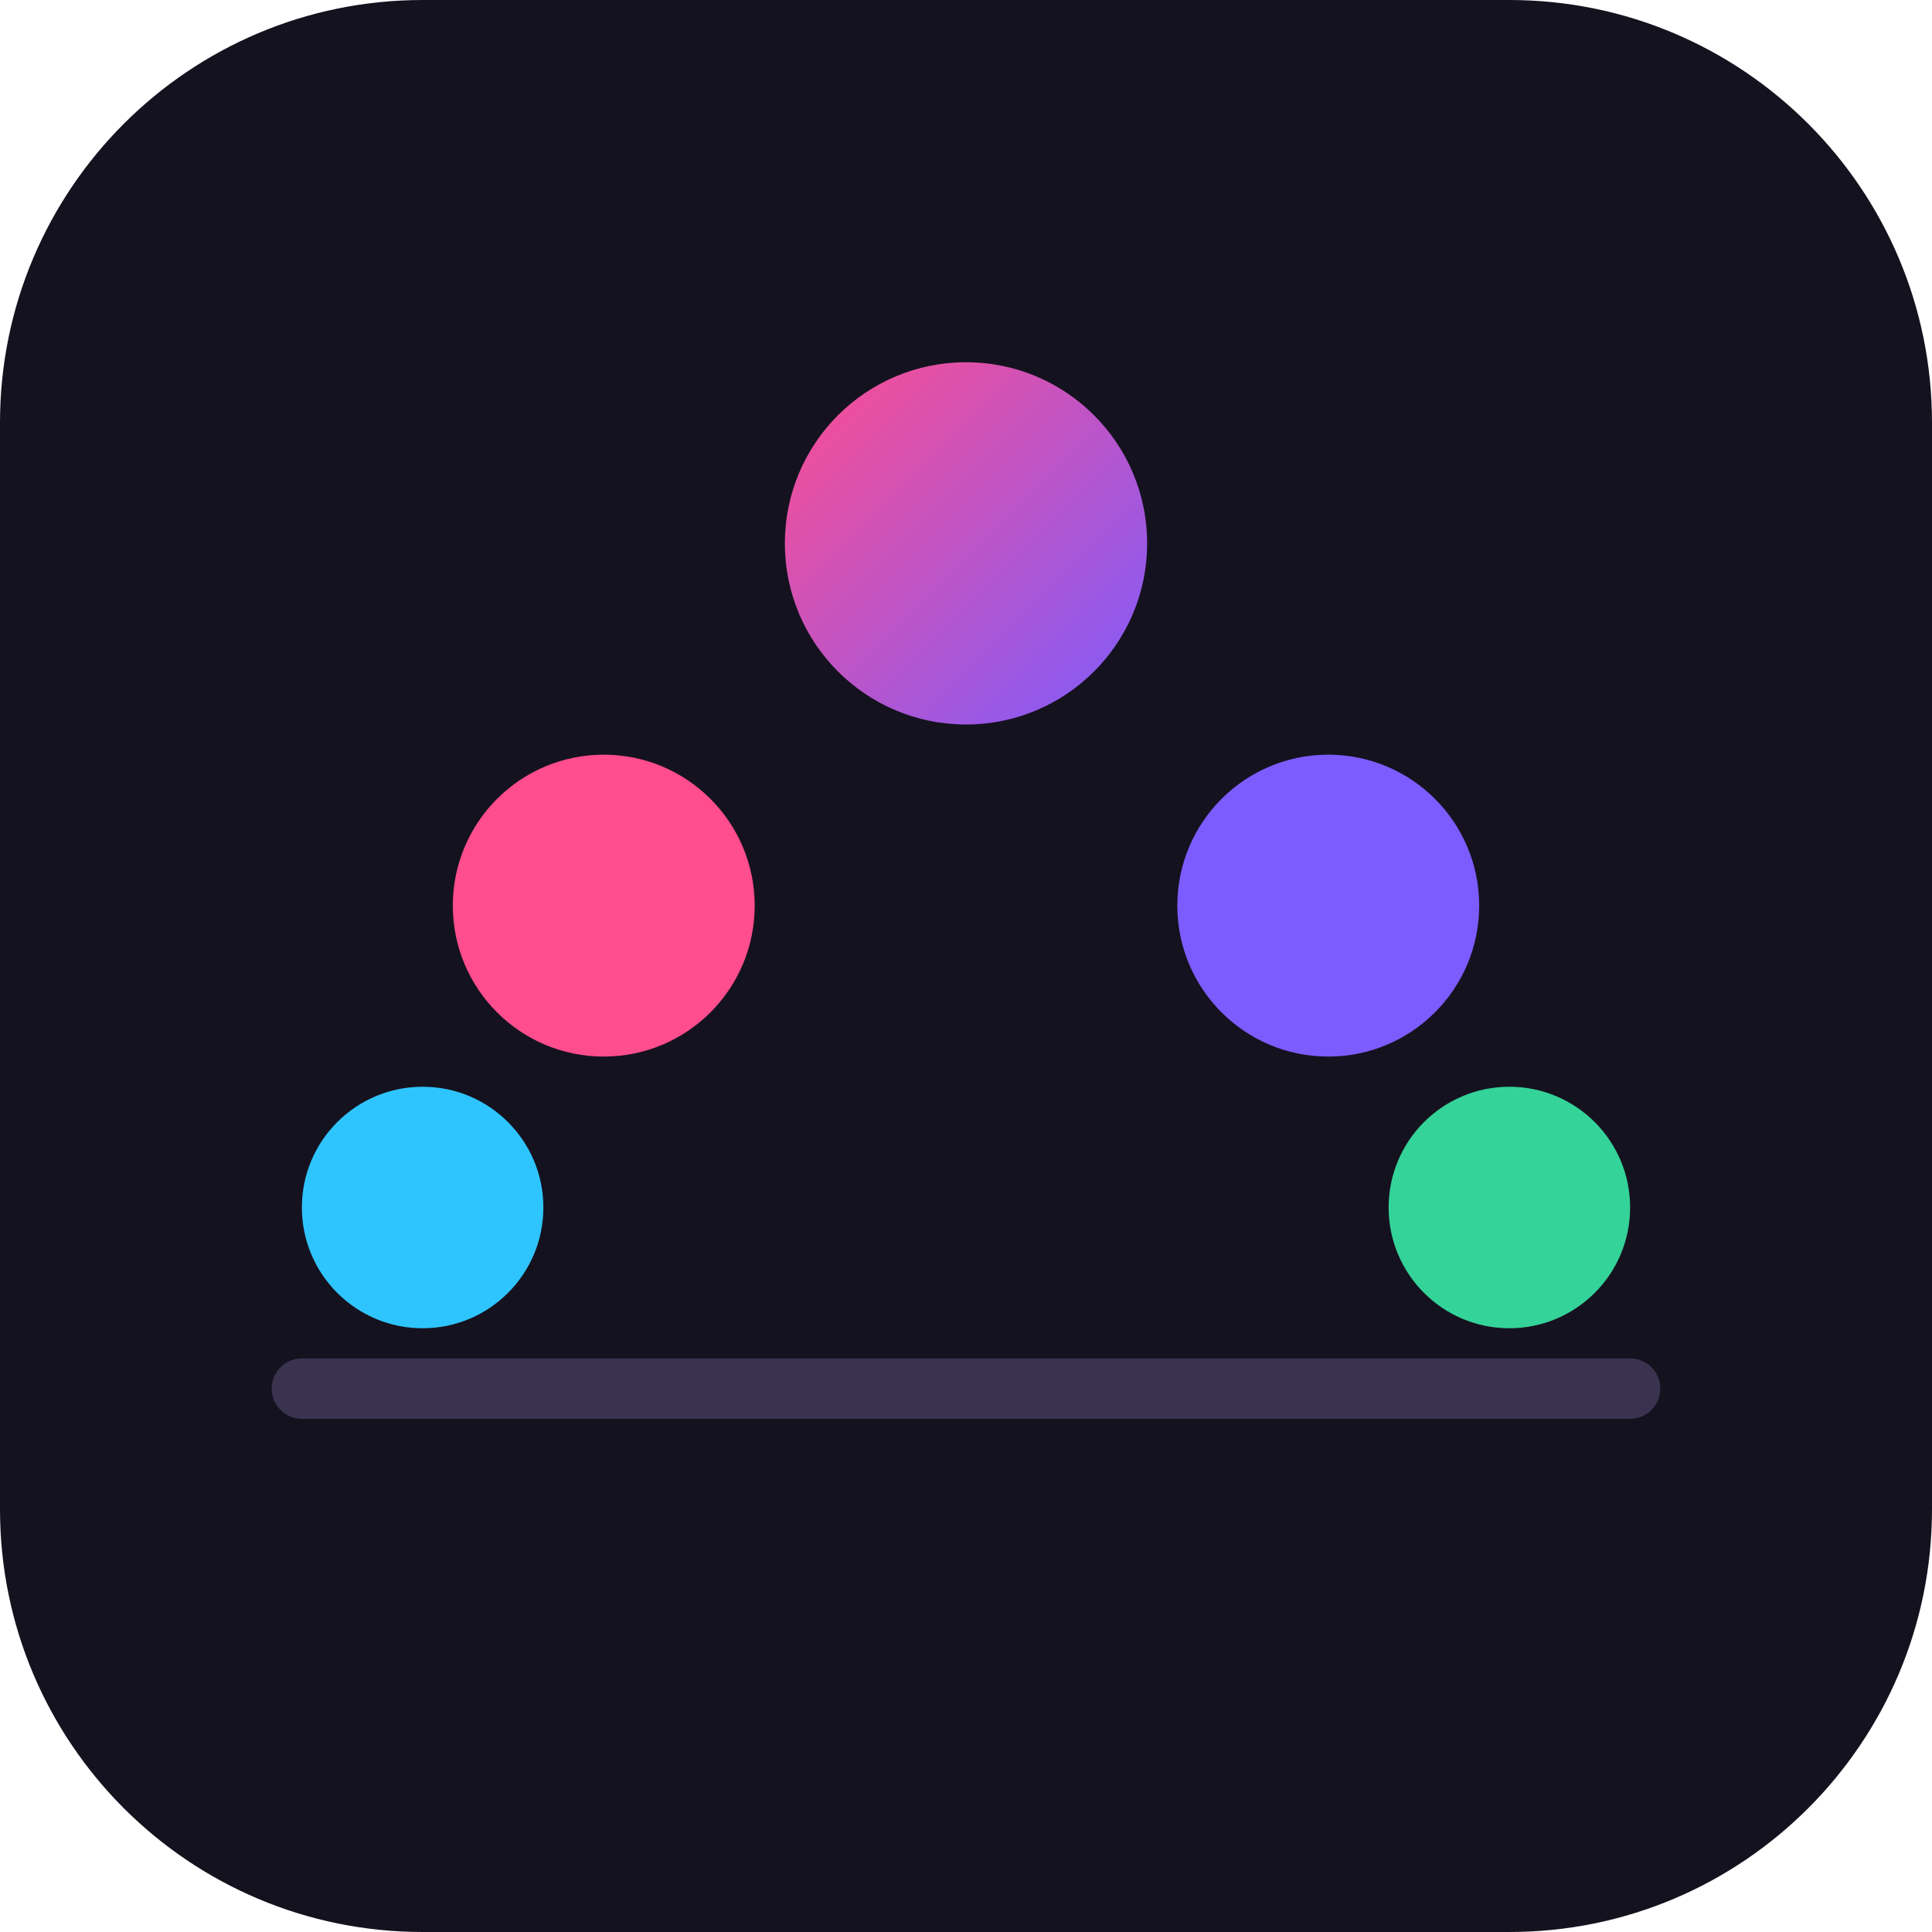
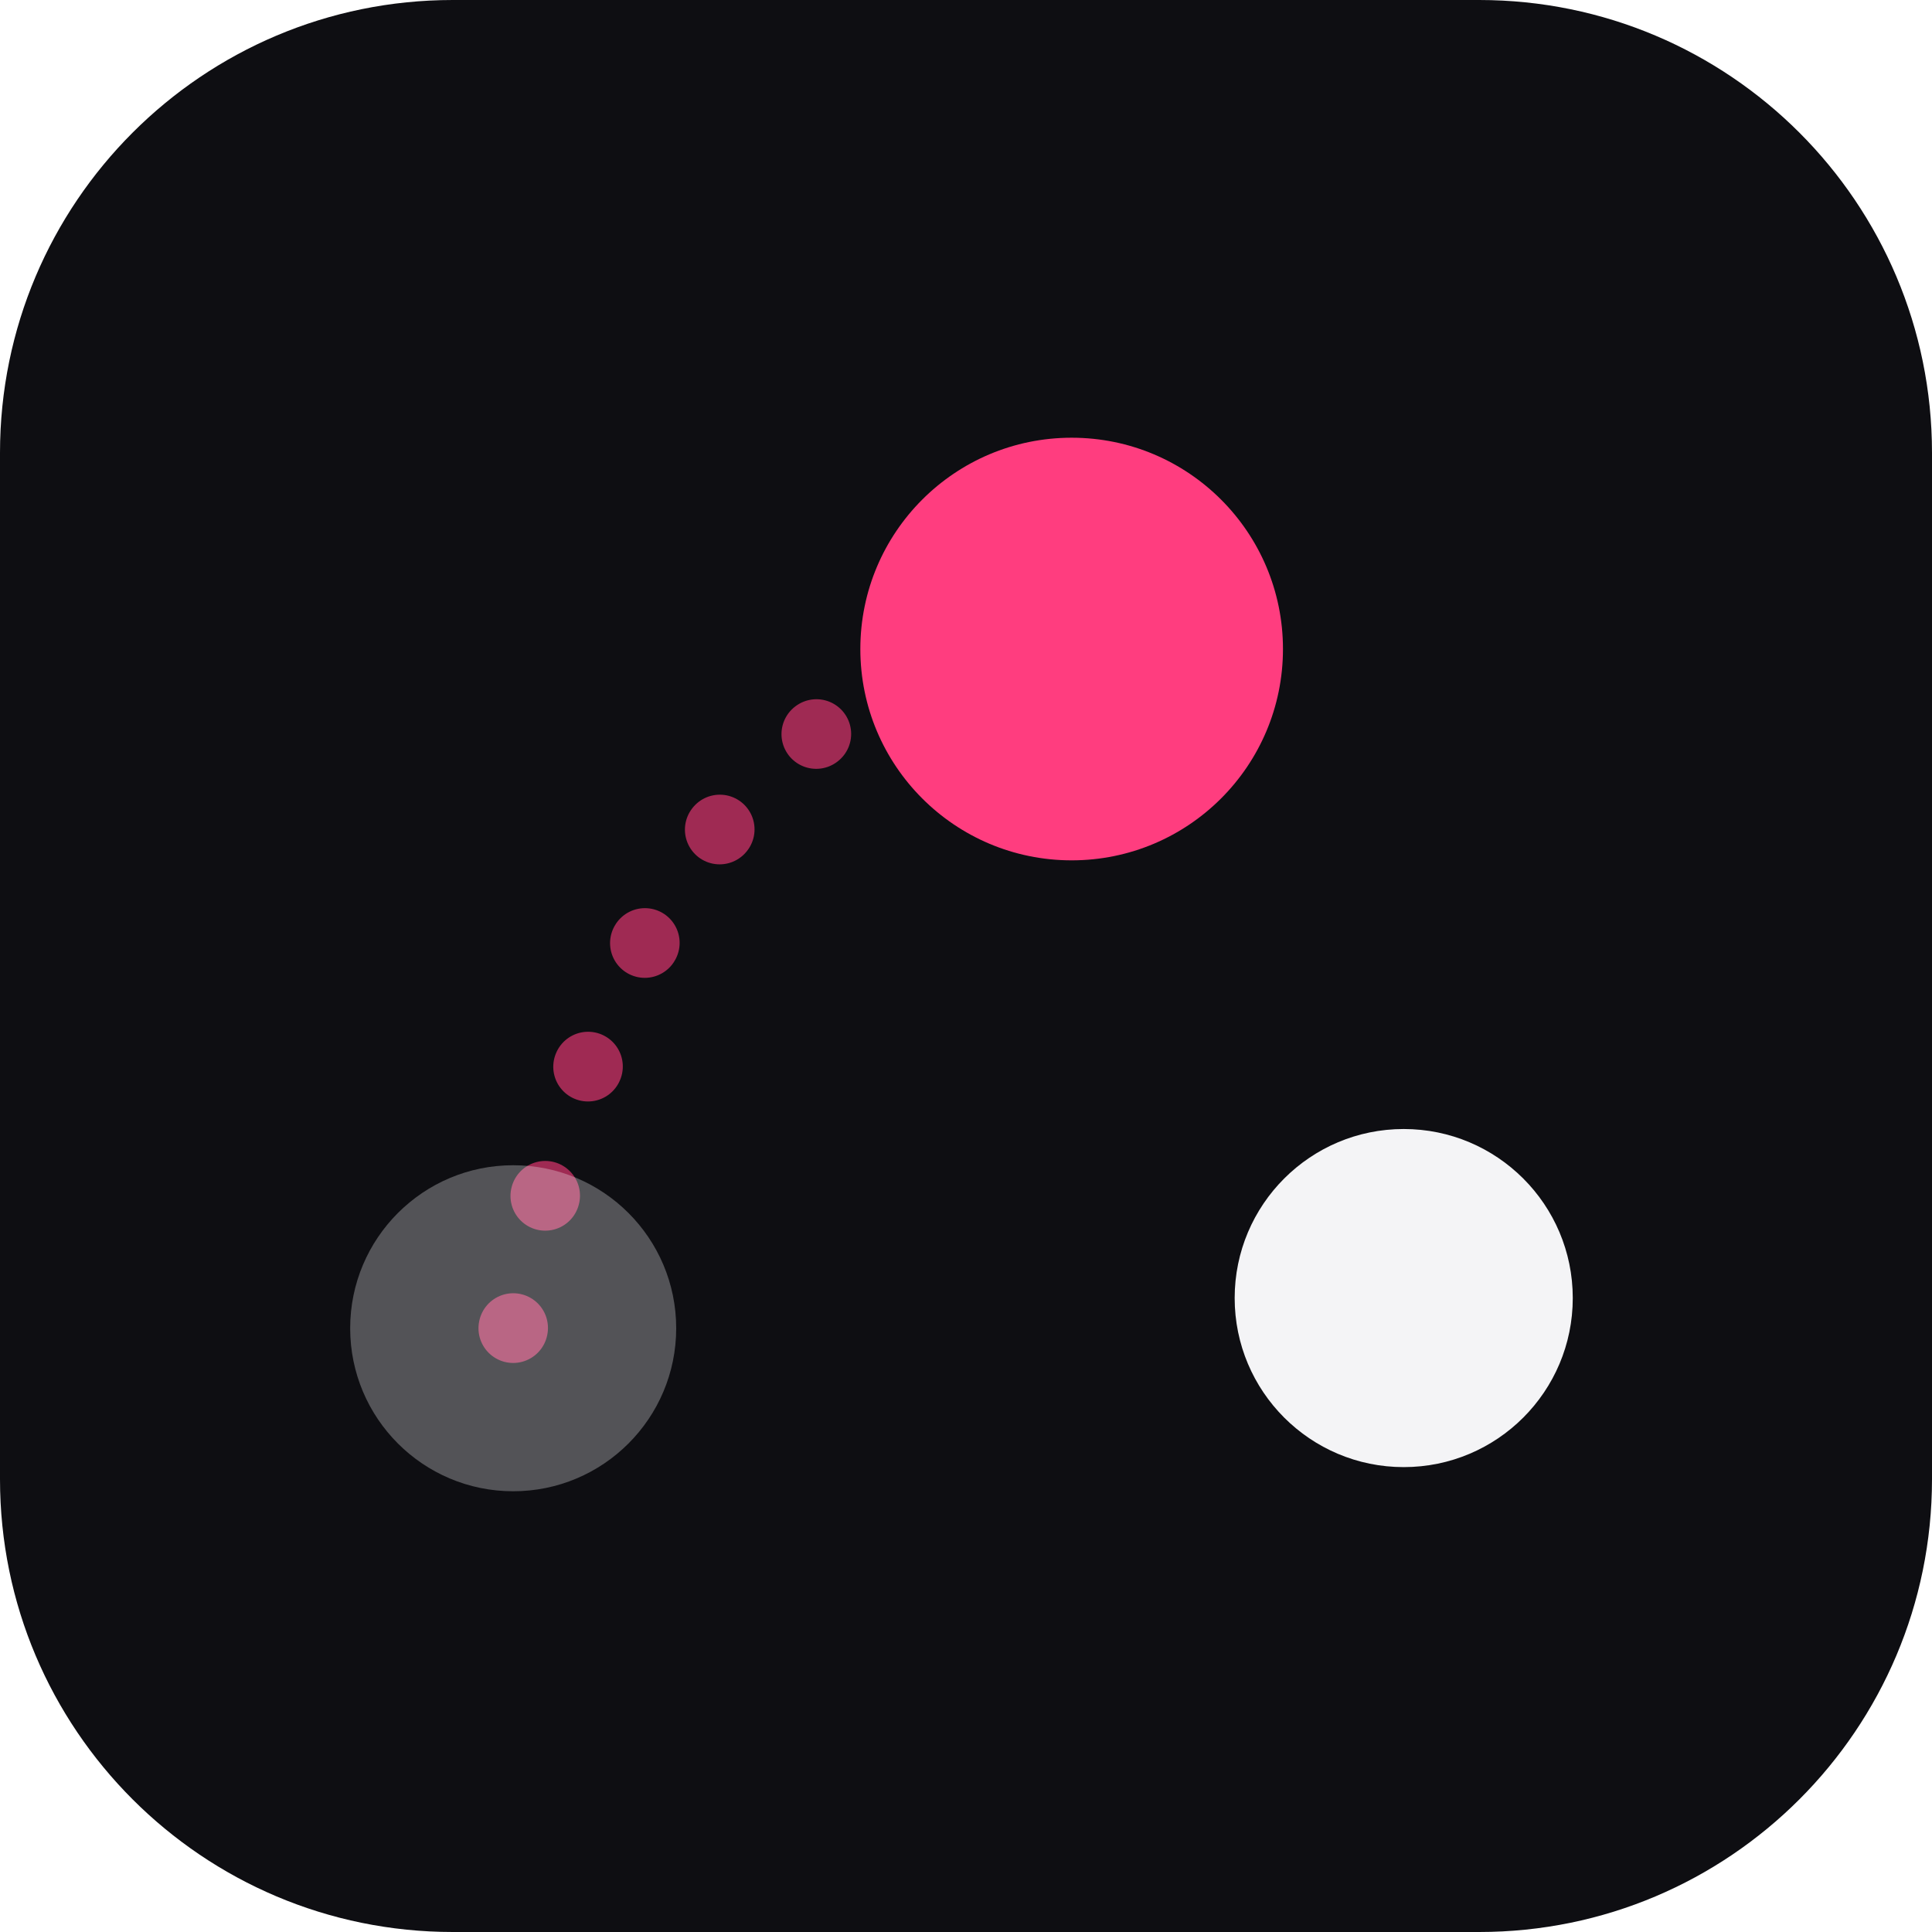
<svg xmlns="http://www.w3.org/2000/svg" viewBox="0 0 64 64">
-   <defs>
-     <linearGradient id="g" x1="0" y1="0" x2="1" y2="1">
-       <stop offset="0" stop-color="#ff4d8d" />
-       <stop offset="1" stop-color="#7c5cff" />
-     </linearGradient>
-   </defs>
-   <rect width="64" height="64" rx="14" fill="#15121f" />
-   <path d="M10 46h44" stroke="#3a3350" stroke-width="2" stroke-linecap="round" />
-   <circle cx="32" cy="18" r="6" fill="url(#g)" />
-   <circle cx="20" cy="30" r="5" fill="#ff4d8d" />
-   <circle cx="44" cy="30" r="5" fill="#7c5cff" />
-   <circle cx="14" cy="40" r="4" fill="#2ec5ff" />
-   <circle cx="50" cy="40" r="4" fill="#34d399" />
+   <rect width="64" height="64" rx="15" fill="#0e0e12" />
+   <path d="M17 44 Q 20.5 27 30 22.5" fill="none" stroke="#ff3d7f" stroke-opacity=".6" stroke-width="2.3" stroke-linecap="round" stroke-dasharray="0.01 4.5" />
+   <circle cx="17" cy="44" r="5.4" fill="#f4f4f6" fill-opacity=".3" />
+   <circle cx="35.5" cy="21.5" r="7" fill="#ff3d7f" />
+   <circle cx="46.5" cy="43" r="5.6" fill="#f4f4f6" />
</svg>
